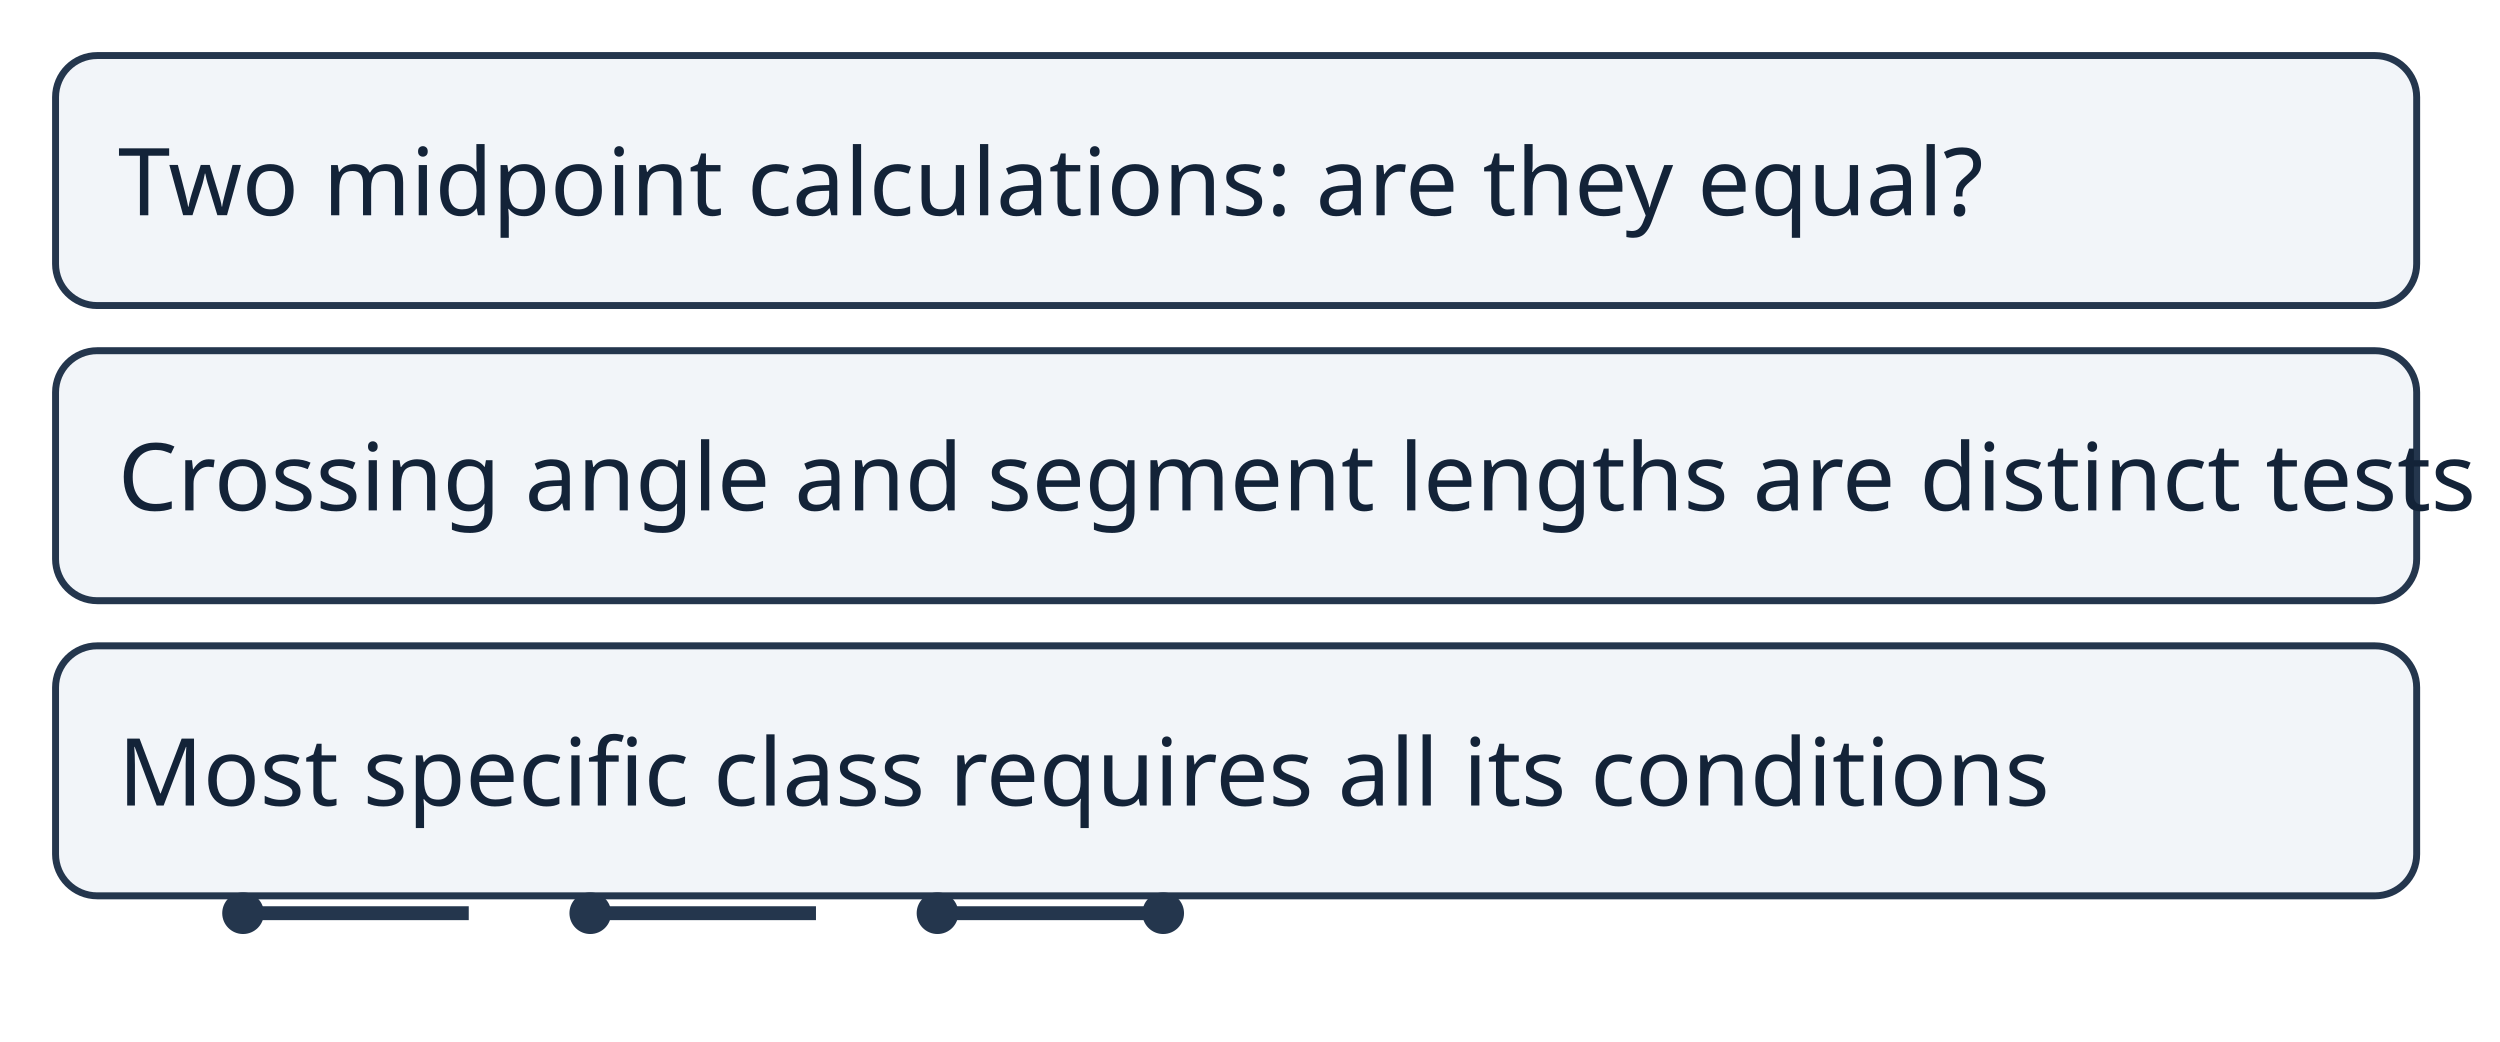
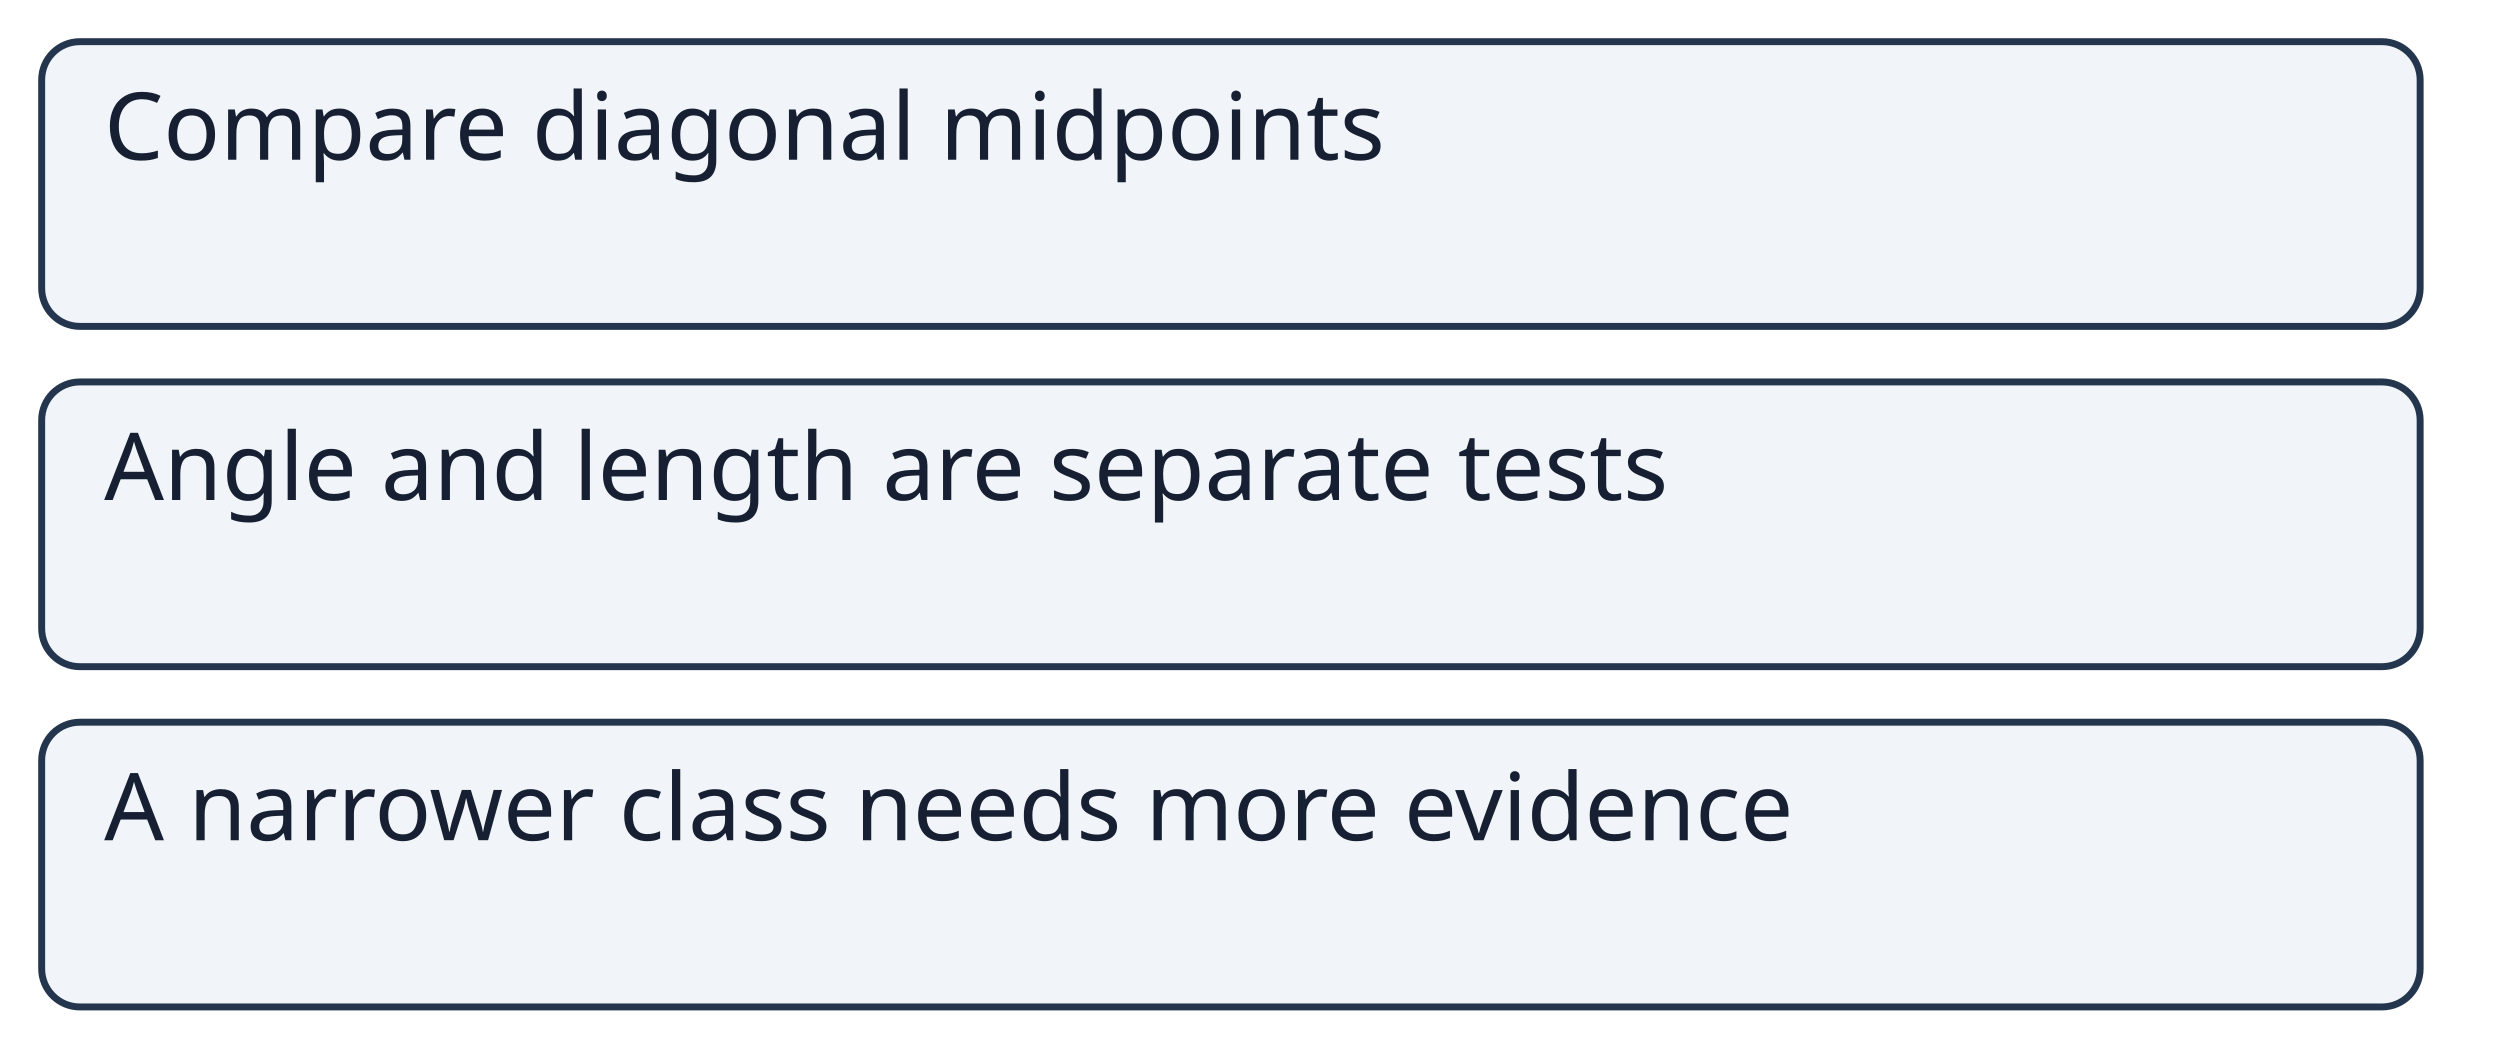
- <svg xmlns="http://www.w3.org/2000/svg" viewBox="0 0 720 300" role="img" aria-label="CORE1A construct coordinate evidence visual" style="max-width:620px;width:100%;height:auto" font-family="system-ui,sans-serif">
+ <svg xmlns="http://www.w3.org/2000/svg" viewBox="0 0 720 302" role="img" aria-label="D3 construct quadrilateral evidence stage" style="width:100%;max-width:620px;height:auto" font-family="system-ui,sans-serif">
  <g data-g9-stage-id="RD3-CRIT-MID">
-     <rect x="16" y="16" width="680" height="72" rx="12" fill="#f2f5f9" stroke="#24364d" stroke-width="2" />
-     <text x="34" y="62" font-size="27" fill="#132338">Two midpoint calculations: are they equal?</text>
+     <rect x="12" y="12" width="685" height="82" rx="11" fill="#f1f5f9" stroke="#24364d" stroke-width="2" />
+     <text x="30" y="46" font-size="27" fill="#172033">Compare diagonal midpoints</text>
  </g>
  <g data-g9-stage-id="RD3-CRIT-ORTHO">
-     <rect x="16" y="101" width="680" height="72" rx="12" fill="#f2f5f9" stroke="#24364d" stroke-width="2" />
-     <text x="34" y="147" font-size="27" fill="#132338">Crossing angle and segment lengths are distinct tests</text>
+     <rect x="12" y="110" width="685" height="82" rx="11" fill="#f1f5f9" stroke="#24364d" stroke-width="2" />
+     <text x="30" y="144" font-size="27" fill="#172033">Angle and length are separate tests</text>
  </g>
  <g data-g9-stage-id="RD3-CRIT-HIER">
-     <rect x="16" y="186" width="680" height="72" rx="12" fill="#f2f5f9" stroke="#24364d" stroke-width="2" />
-     <text x="34" y="232" font-size="27" fill="#132338">Most specific class requires all its conditions</text>
-   </g>
-   <g data-g9-stage-id="RD3-CRIT-HIER">
-     <path d="M70 263 L135 263 M170 263 L235 263 M270 263 L335 263" stroke="#24364d" stroke-width="4" />
-     <circle cx="70" cy="263" r="6" fill="#24364d" />
-     <circle cx="170" cy="263" r="6" fill="#24364d" />
-     <circle cx="270" cy="263" r="6" fill="#24364d" />
-     <circle cx="335" cy="263" r="6" fill="#24364d" />
+     <rect x="12" y="208" width="685" height="82" rx="11" fill="#f1f5f9" stroke="#24364d" stroke-width="2" />
+     <text x="30" y="242" font-size="27" fill="#172033">A narrower class needs more evidence</text>
  </g>
</svg>
